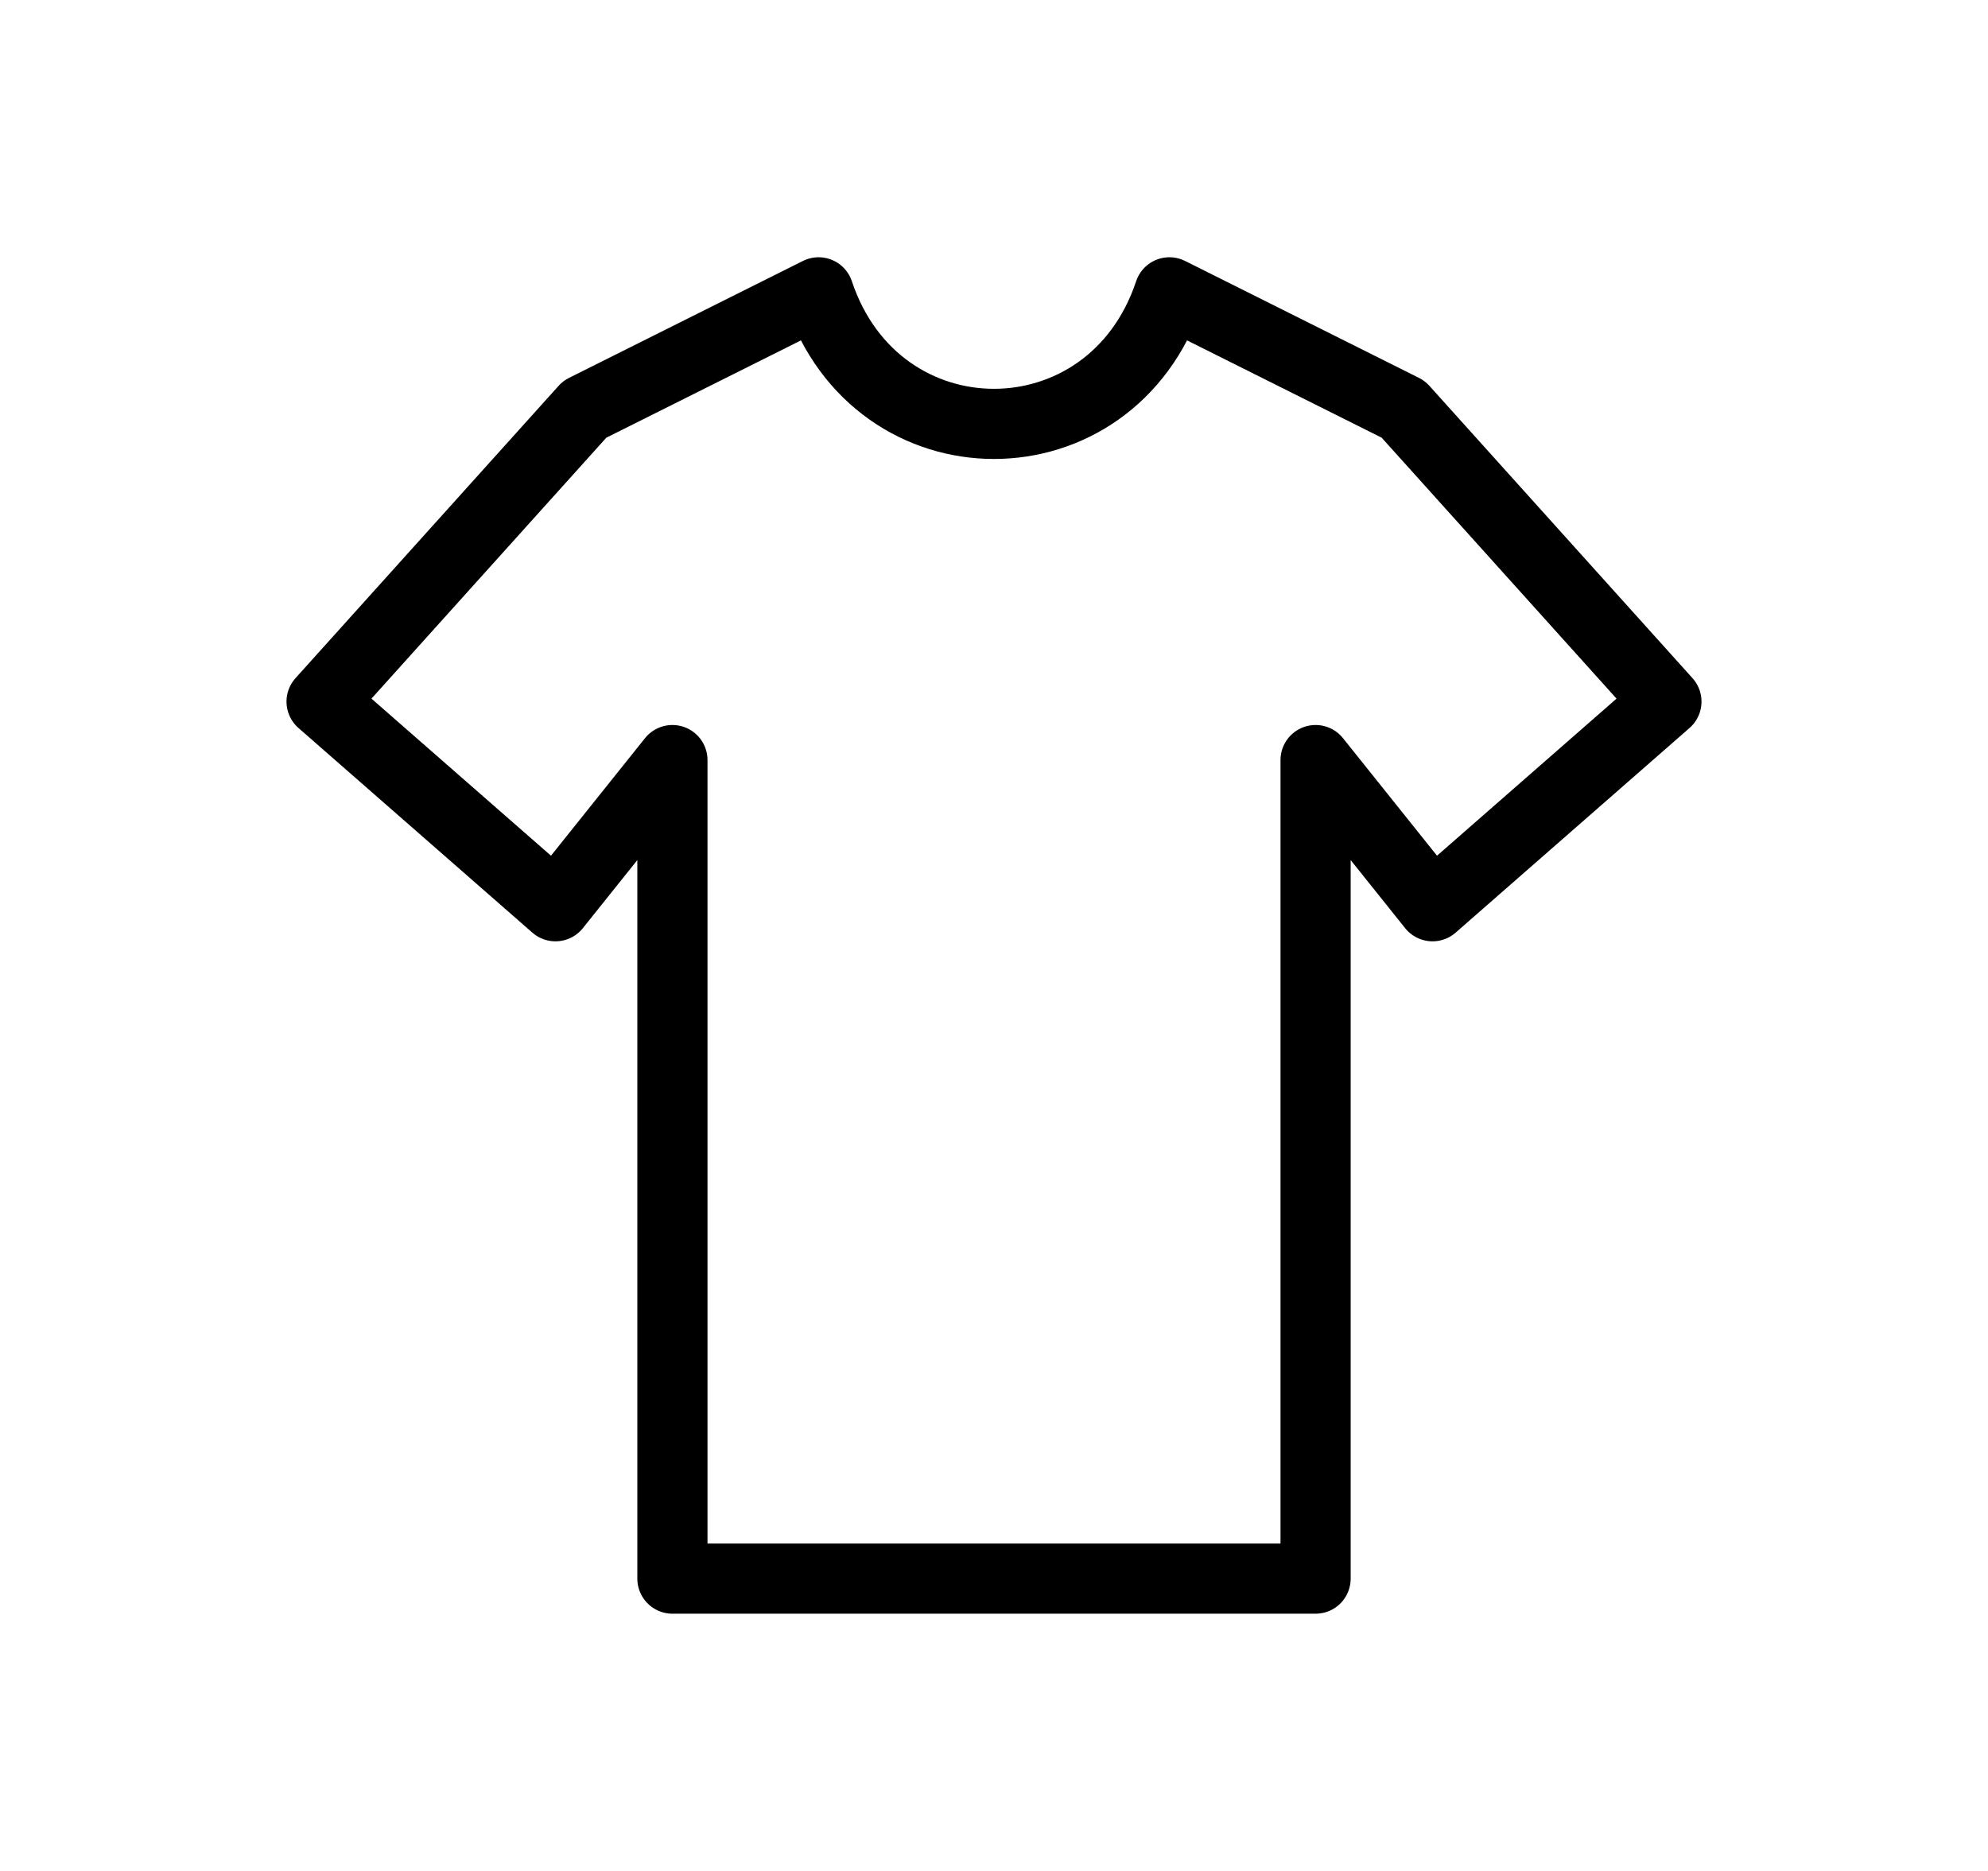
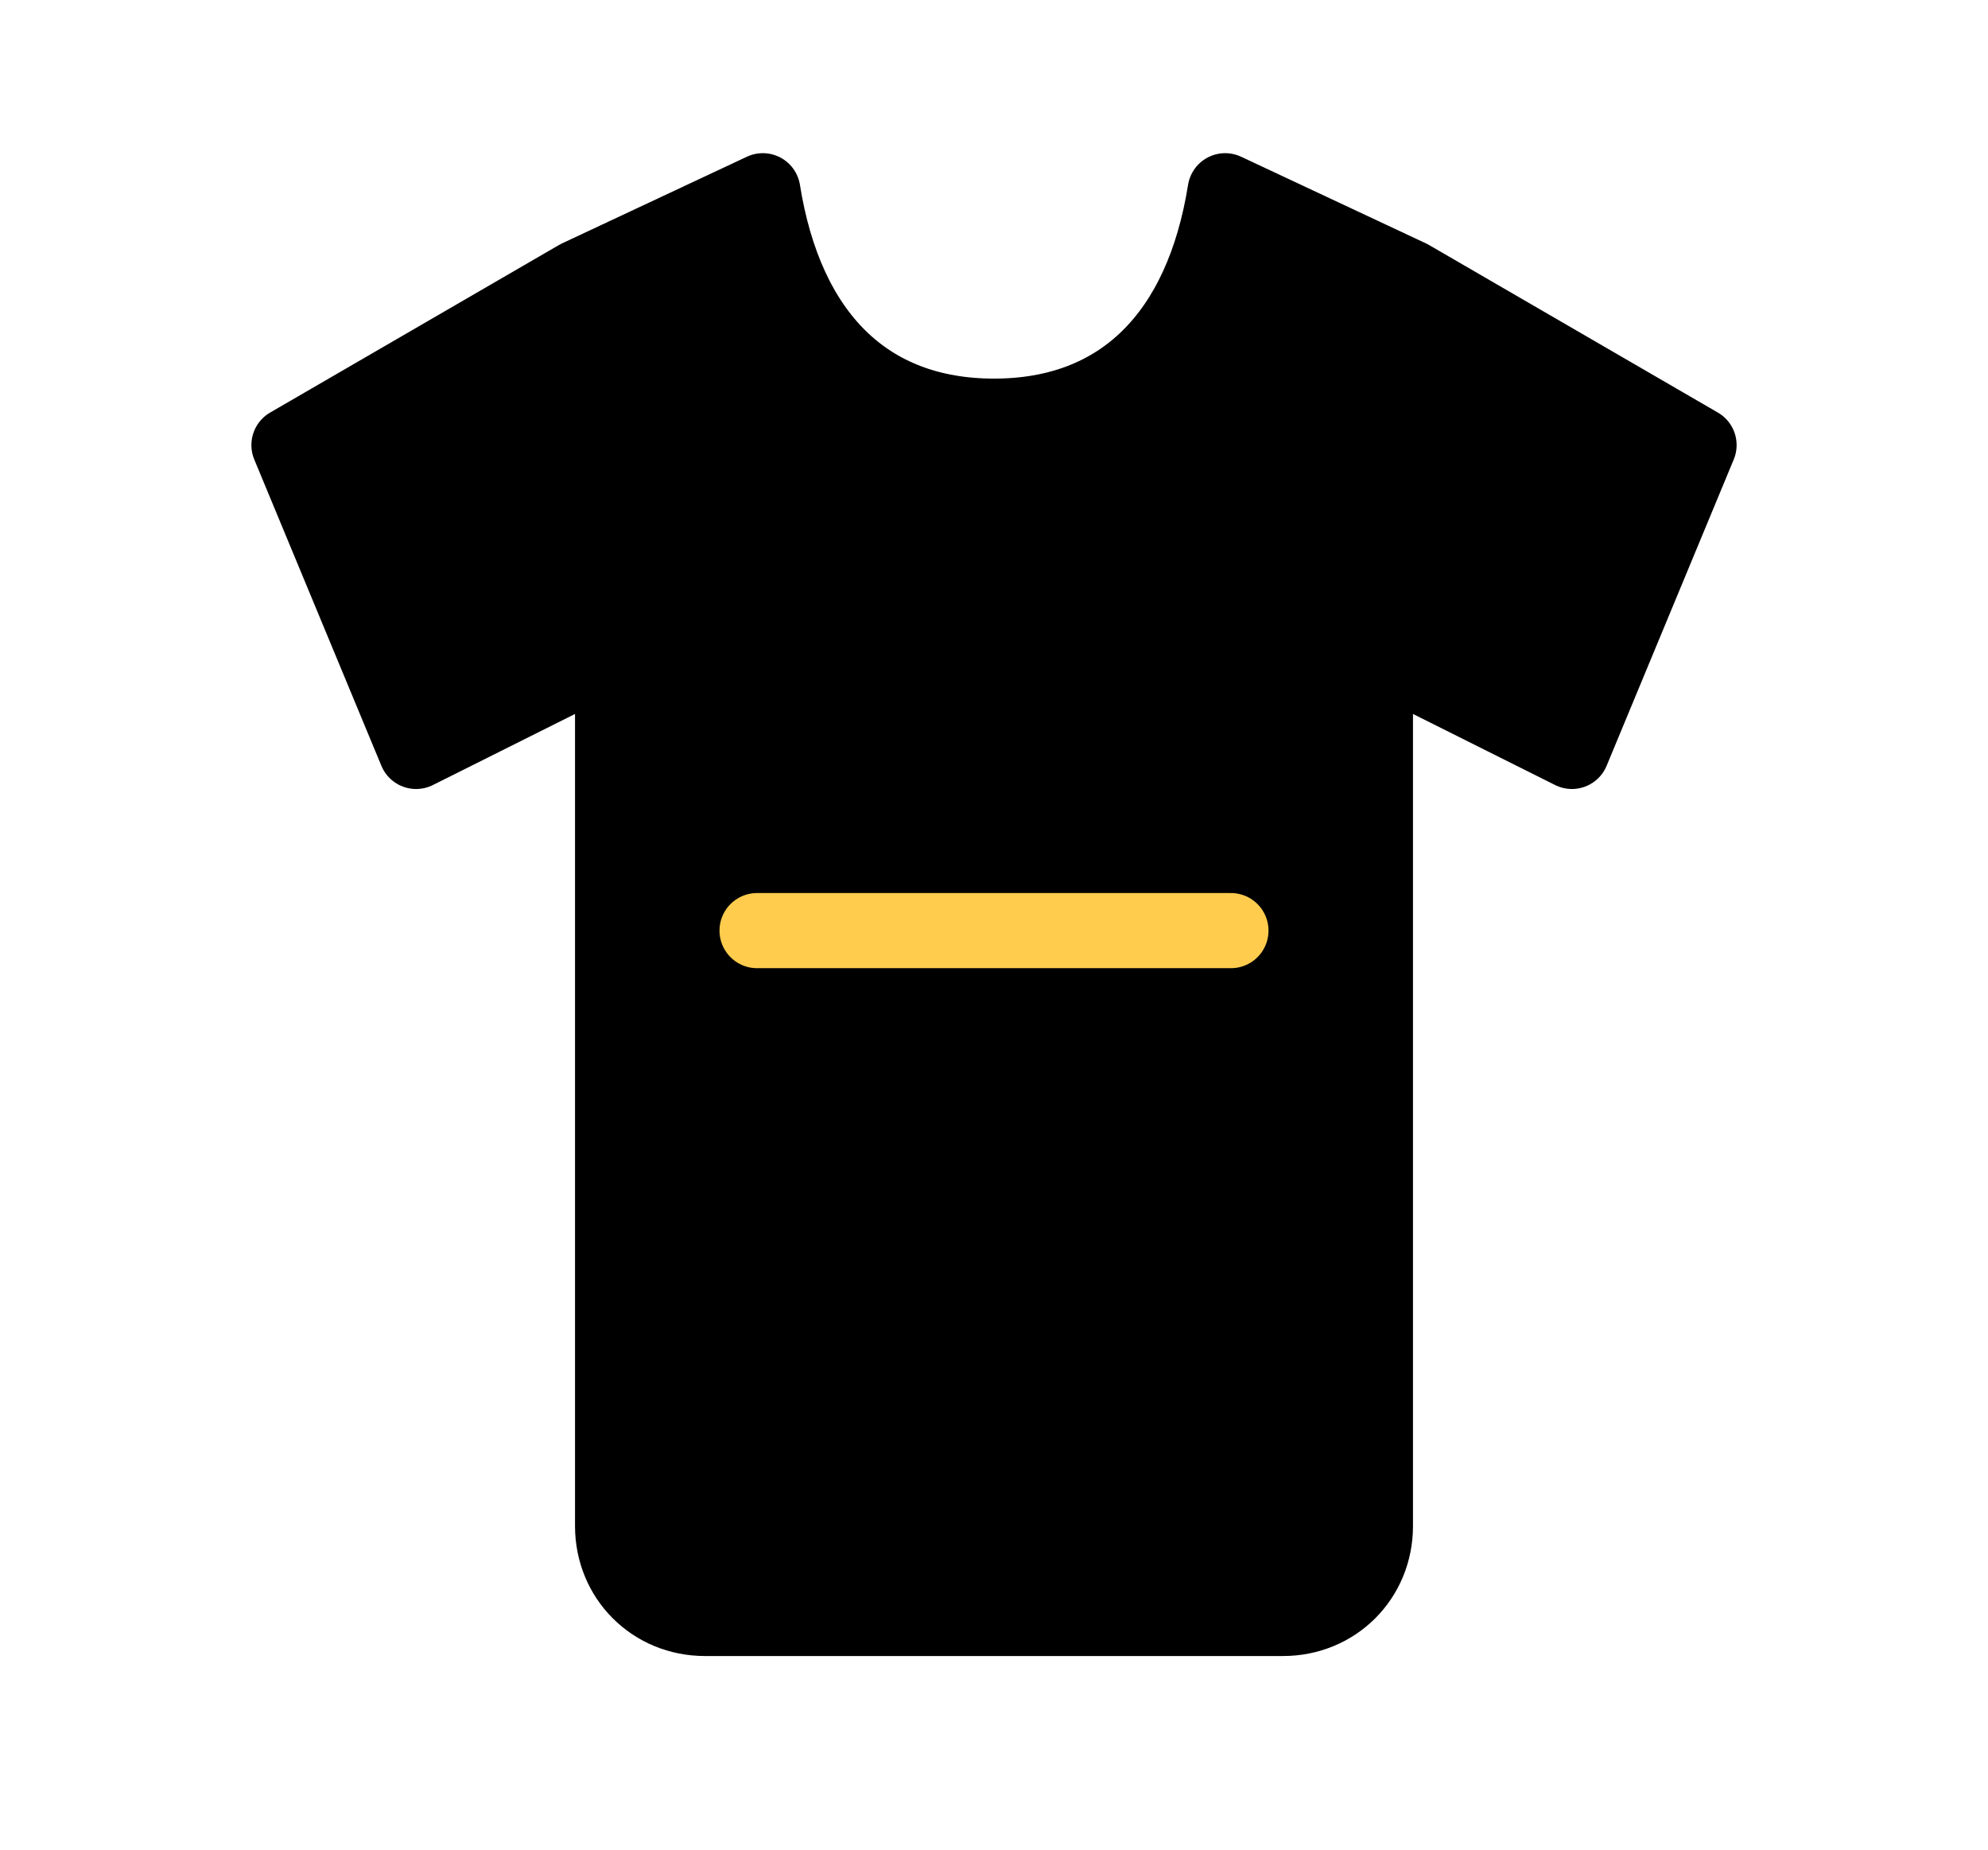
- <svg xmlns="http://www.w3.org/2000/svg" viewBox="0 0 68 64" fill="none" stroke="#000" stroke-width="2.4" stroke-linecap="round" stroke-linejoin="round">
-   <path d="M20 14 28 10c2 6 10 6 12 0l8 4 9 10-8 7-4-5v28H23V26l-4 5-8-7z" />
+ <svg xmlns="http://www.w3.org/2000/svg" width="344" height="320" viewBox="-12 0 344 320" role="img" aria-labelledby="title">
+   <path d="M120 33C124 58 138 72 160 72s36-14 40-39l32 15 50 29-22 53-34-17v151c0 9-7 16-16 16h-100c-9 0-16-7-16-16V113l-34 17-22-53 50-29z" fill="#000000" stroke="#000000" stroke-width="13" stroke-linecap="round" stroke-linejoin="round" />
+   <path d="M119 161h82" fill="none" stroke="#FFCC4E" stroke-width="13" stroke-linecap="round" />
</svg>
